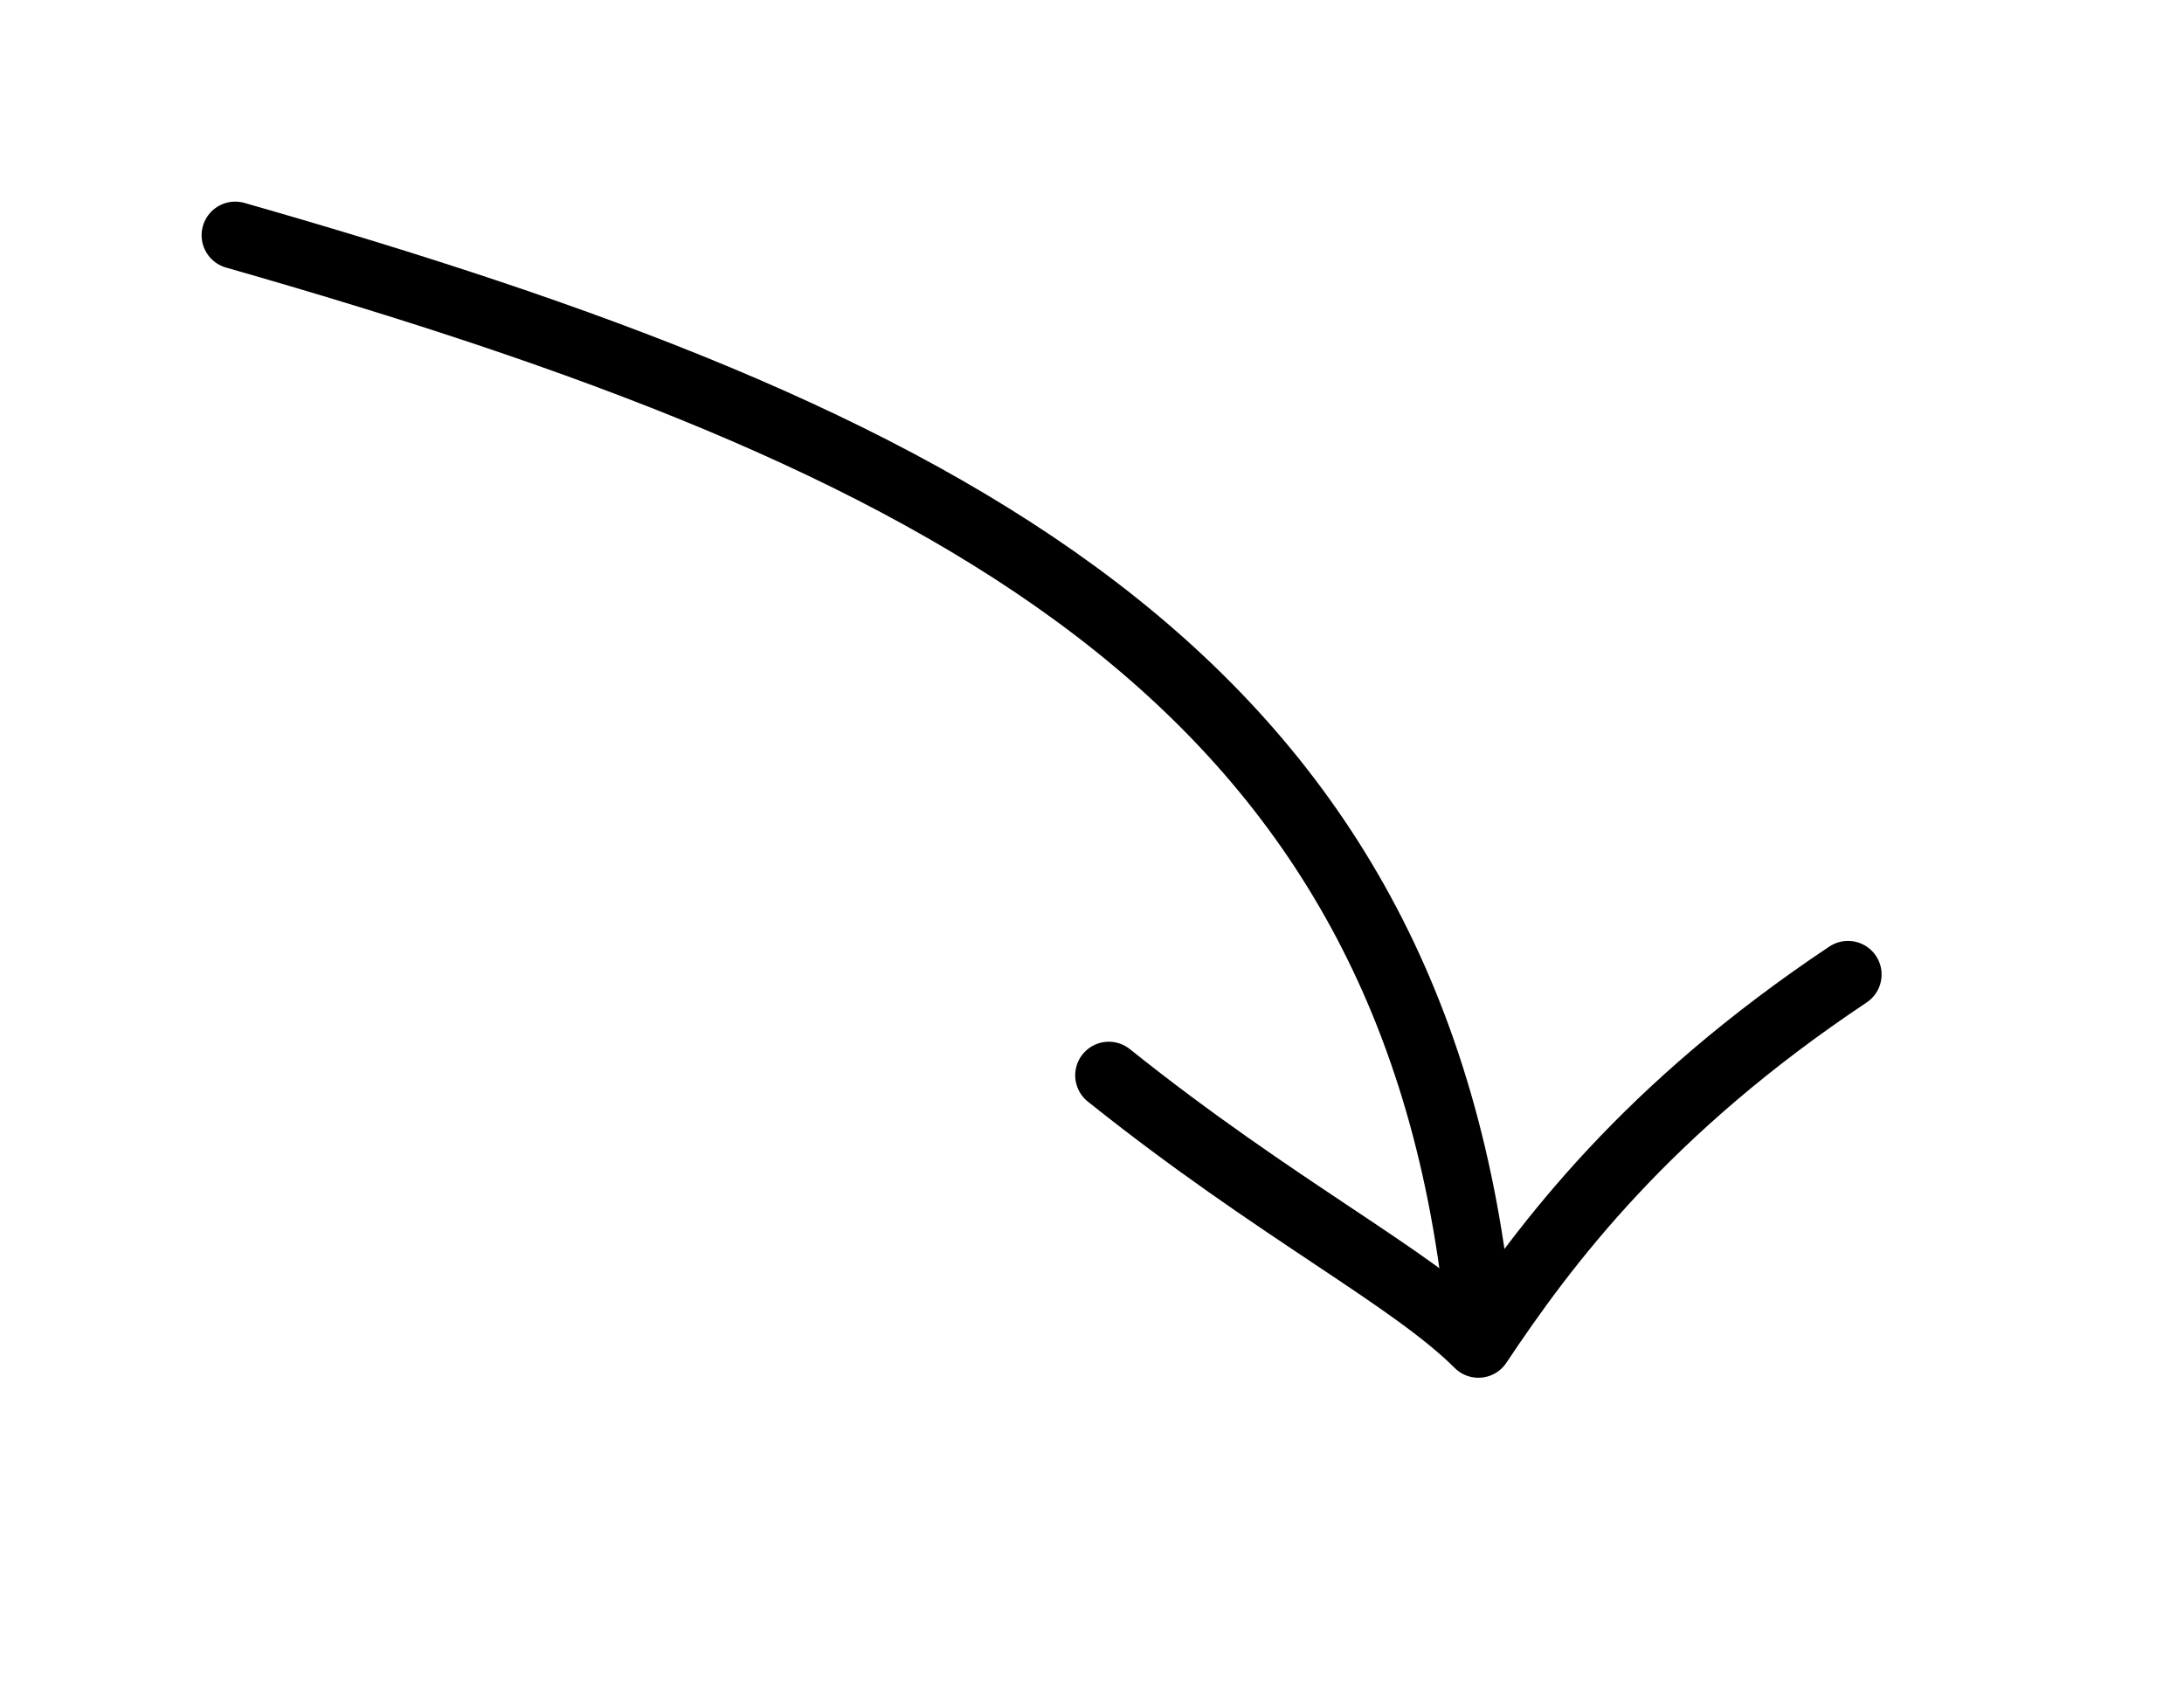
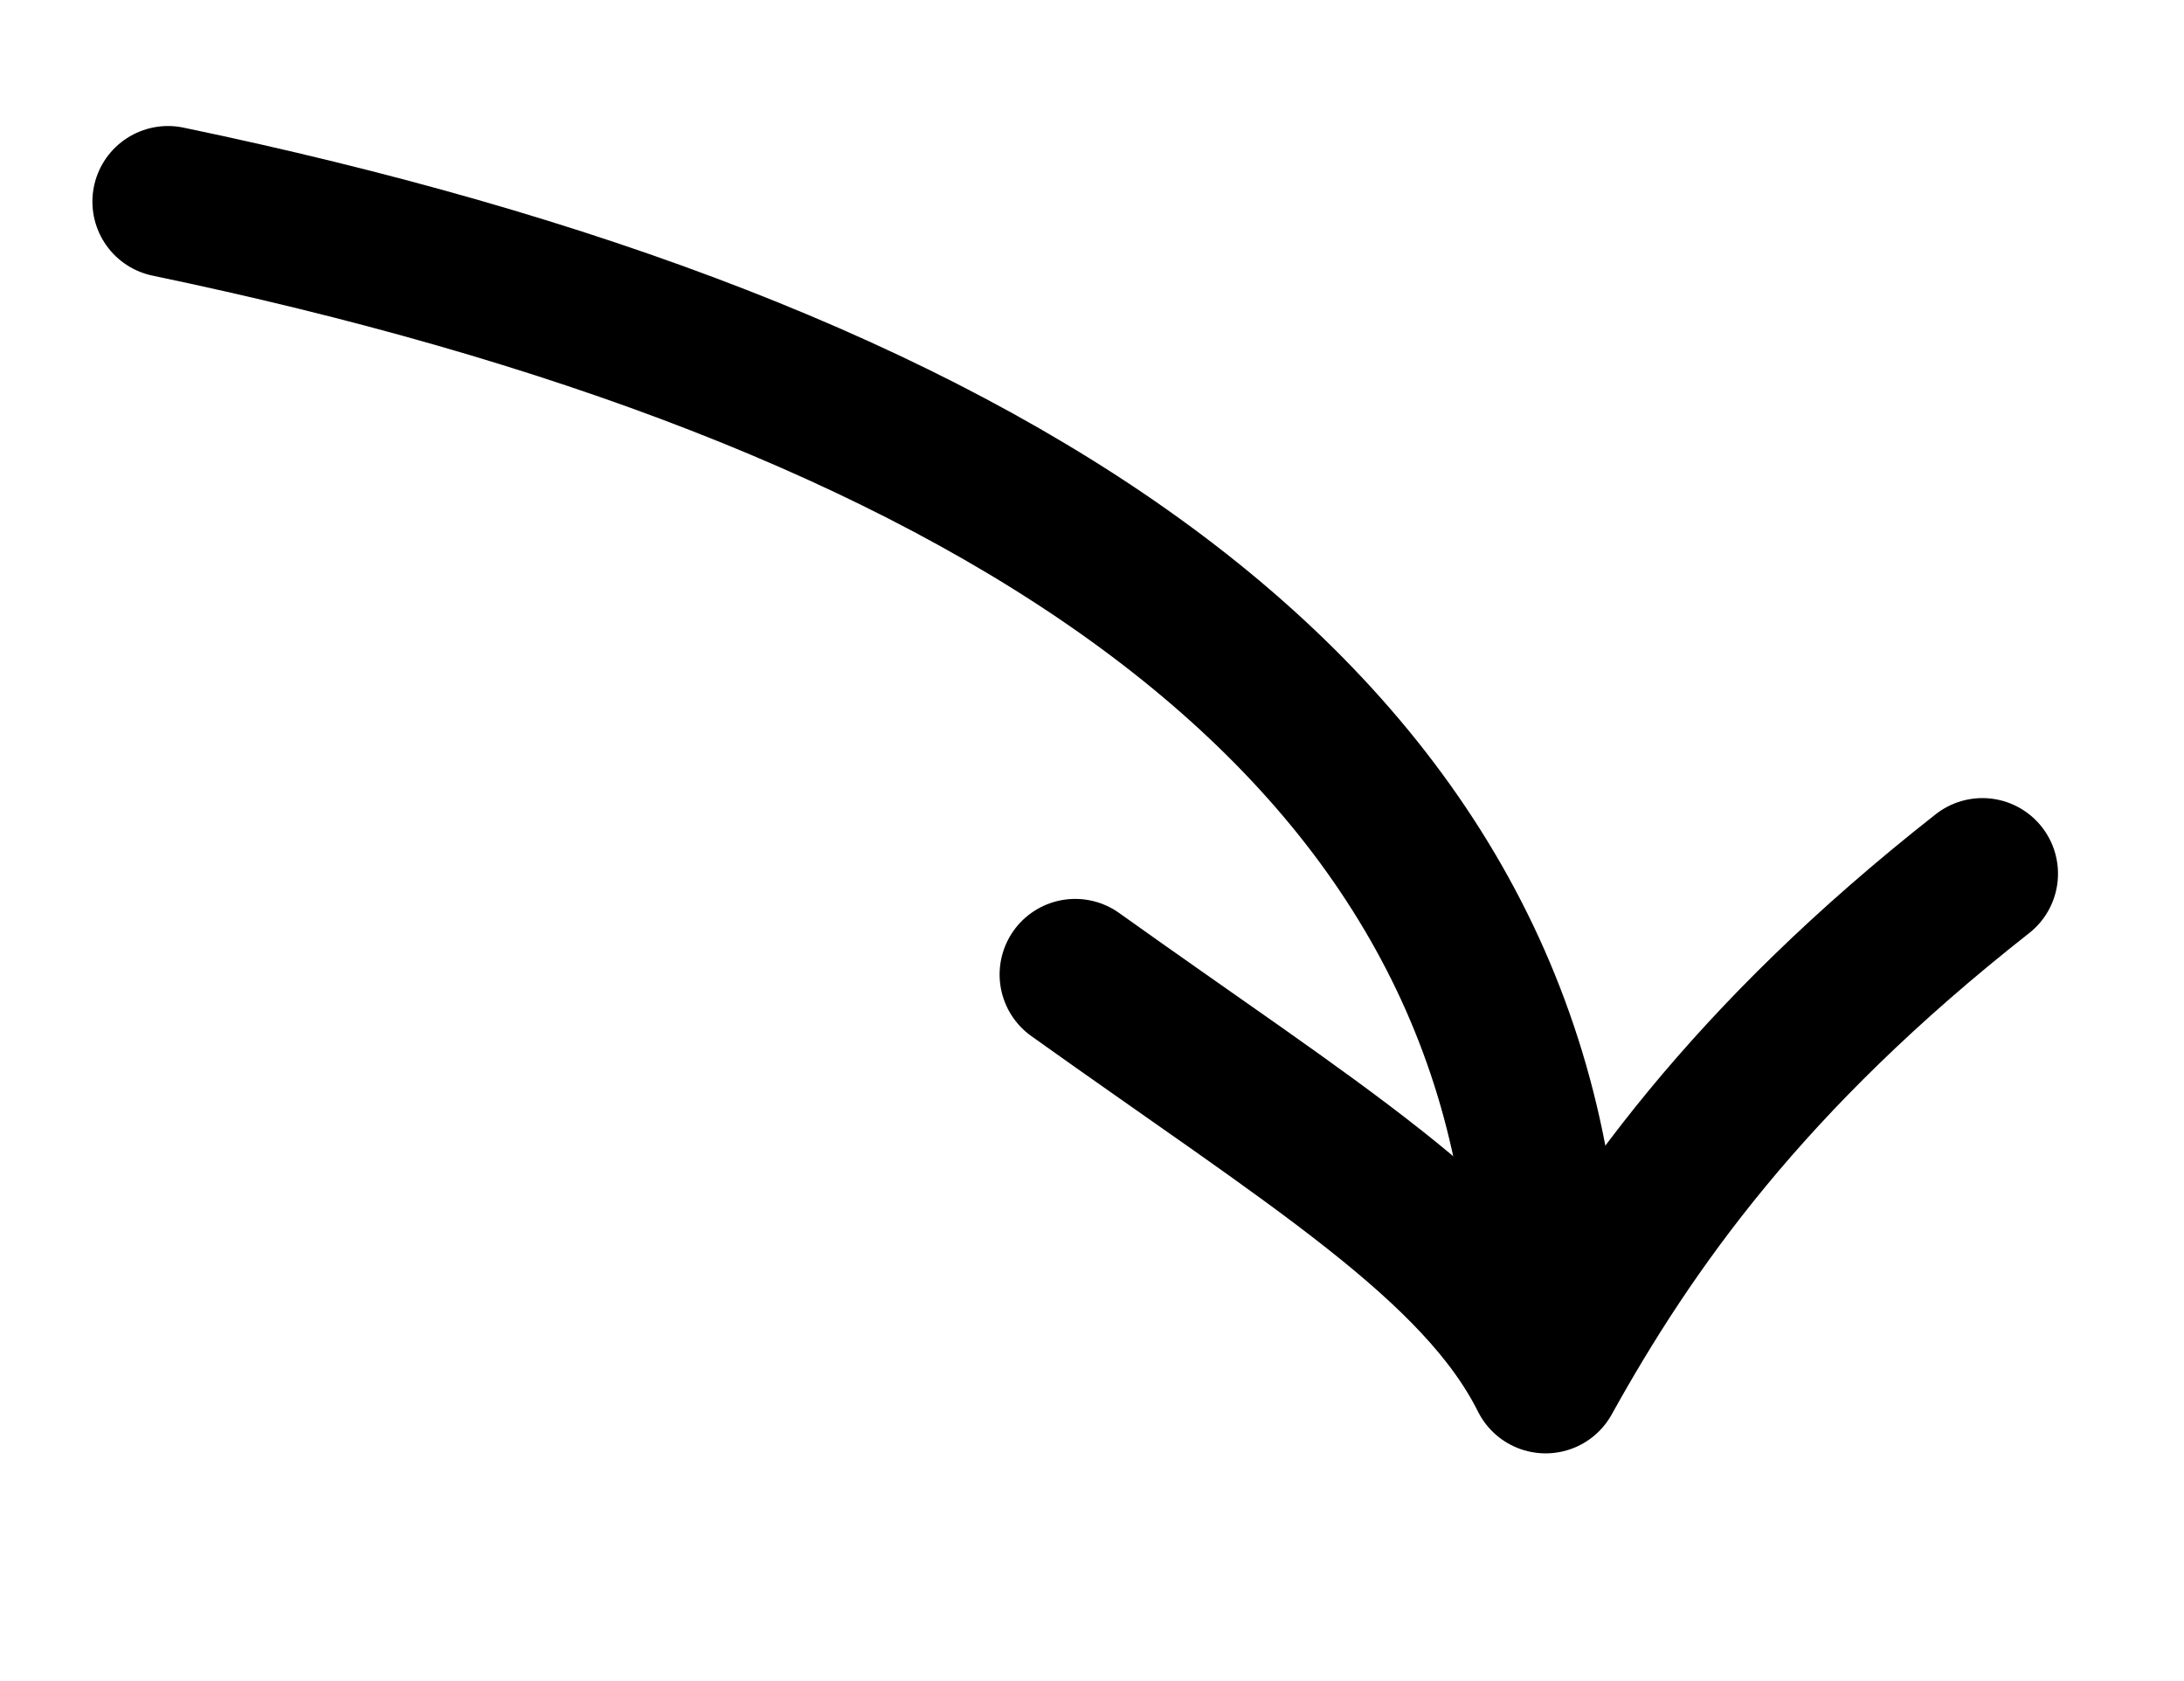
<svg xmlns="http://www.w3.org/2000/svg" viewBox="0 0 130 100" fill="none">
-   <path d="M14 14 C 56 26, 84 40, 88 78" stroke="currentColor" stroke-width="4" stroke-linecap="round" />
-   <path d="M66 64 C 76 72, 84 76, 88 80 C 92 74, 98 66, 110 58" stroke="currentColor" stroke-width="4" stroke-linecap="round" stroke-linejoin="round" />
+   <path d="M10 12 C 58 22, 90 42, 92 76" stroke="currentColor" stroke-width="9" stroke-linecap="round" />
+   <path d="M64 58 C 78 68, 88 74, 92 82 C 97 73, 104 63, 118 52" stroke="currentColor" stroke-width="9" stroke-linecap="round" stroke-linejoin="round" />
</svg>
